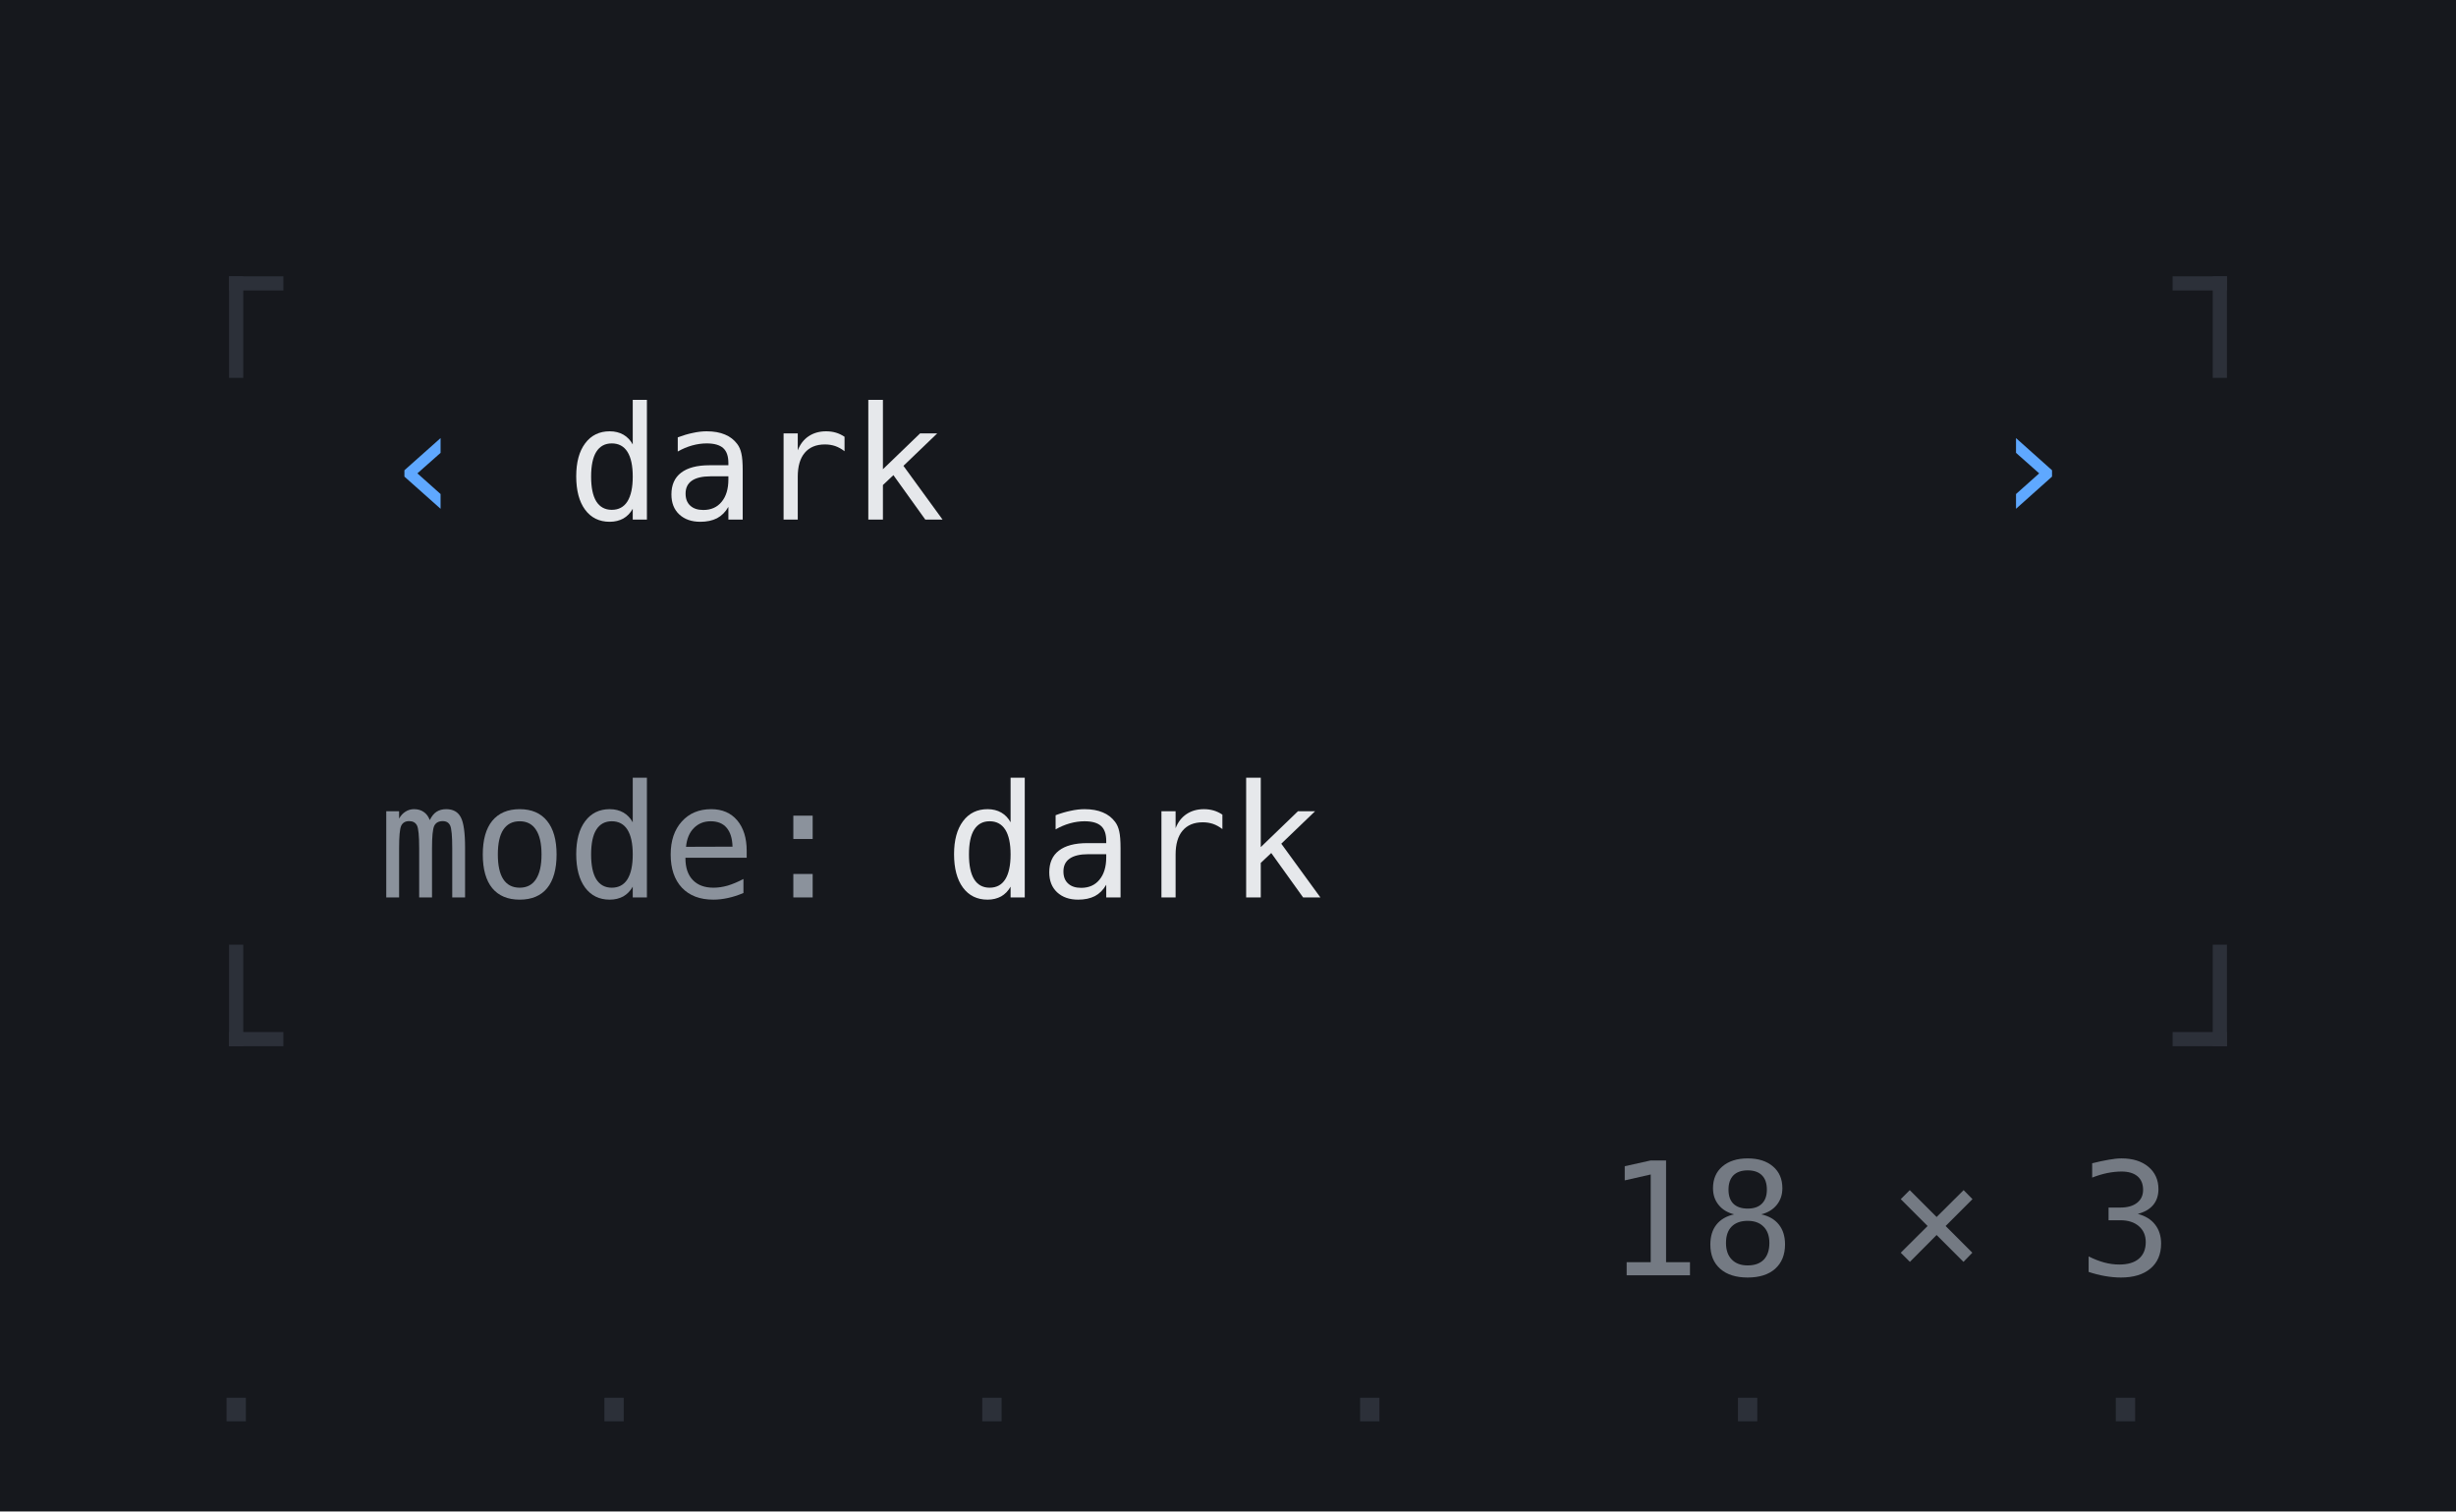
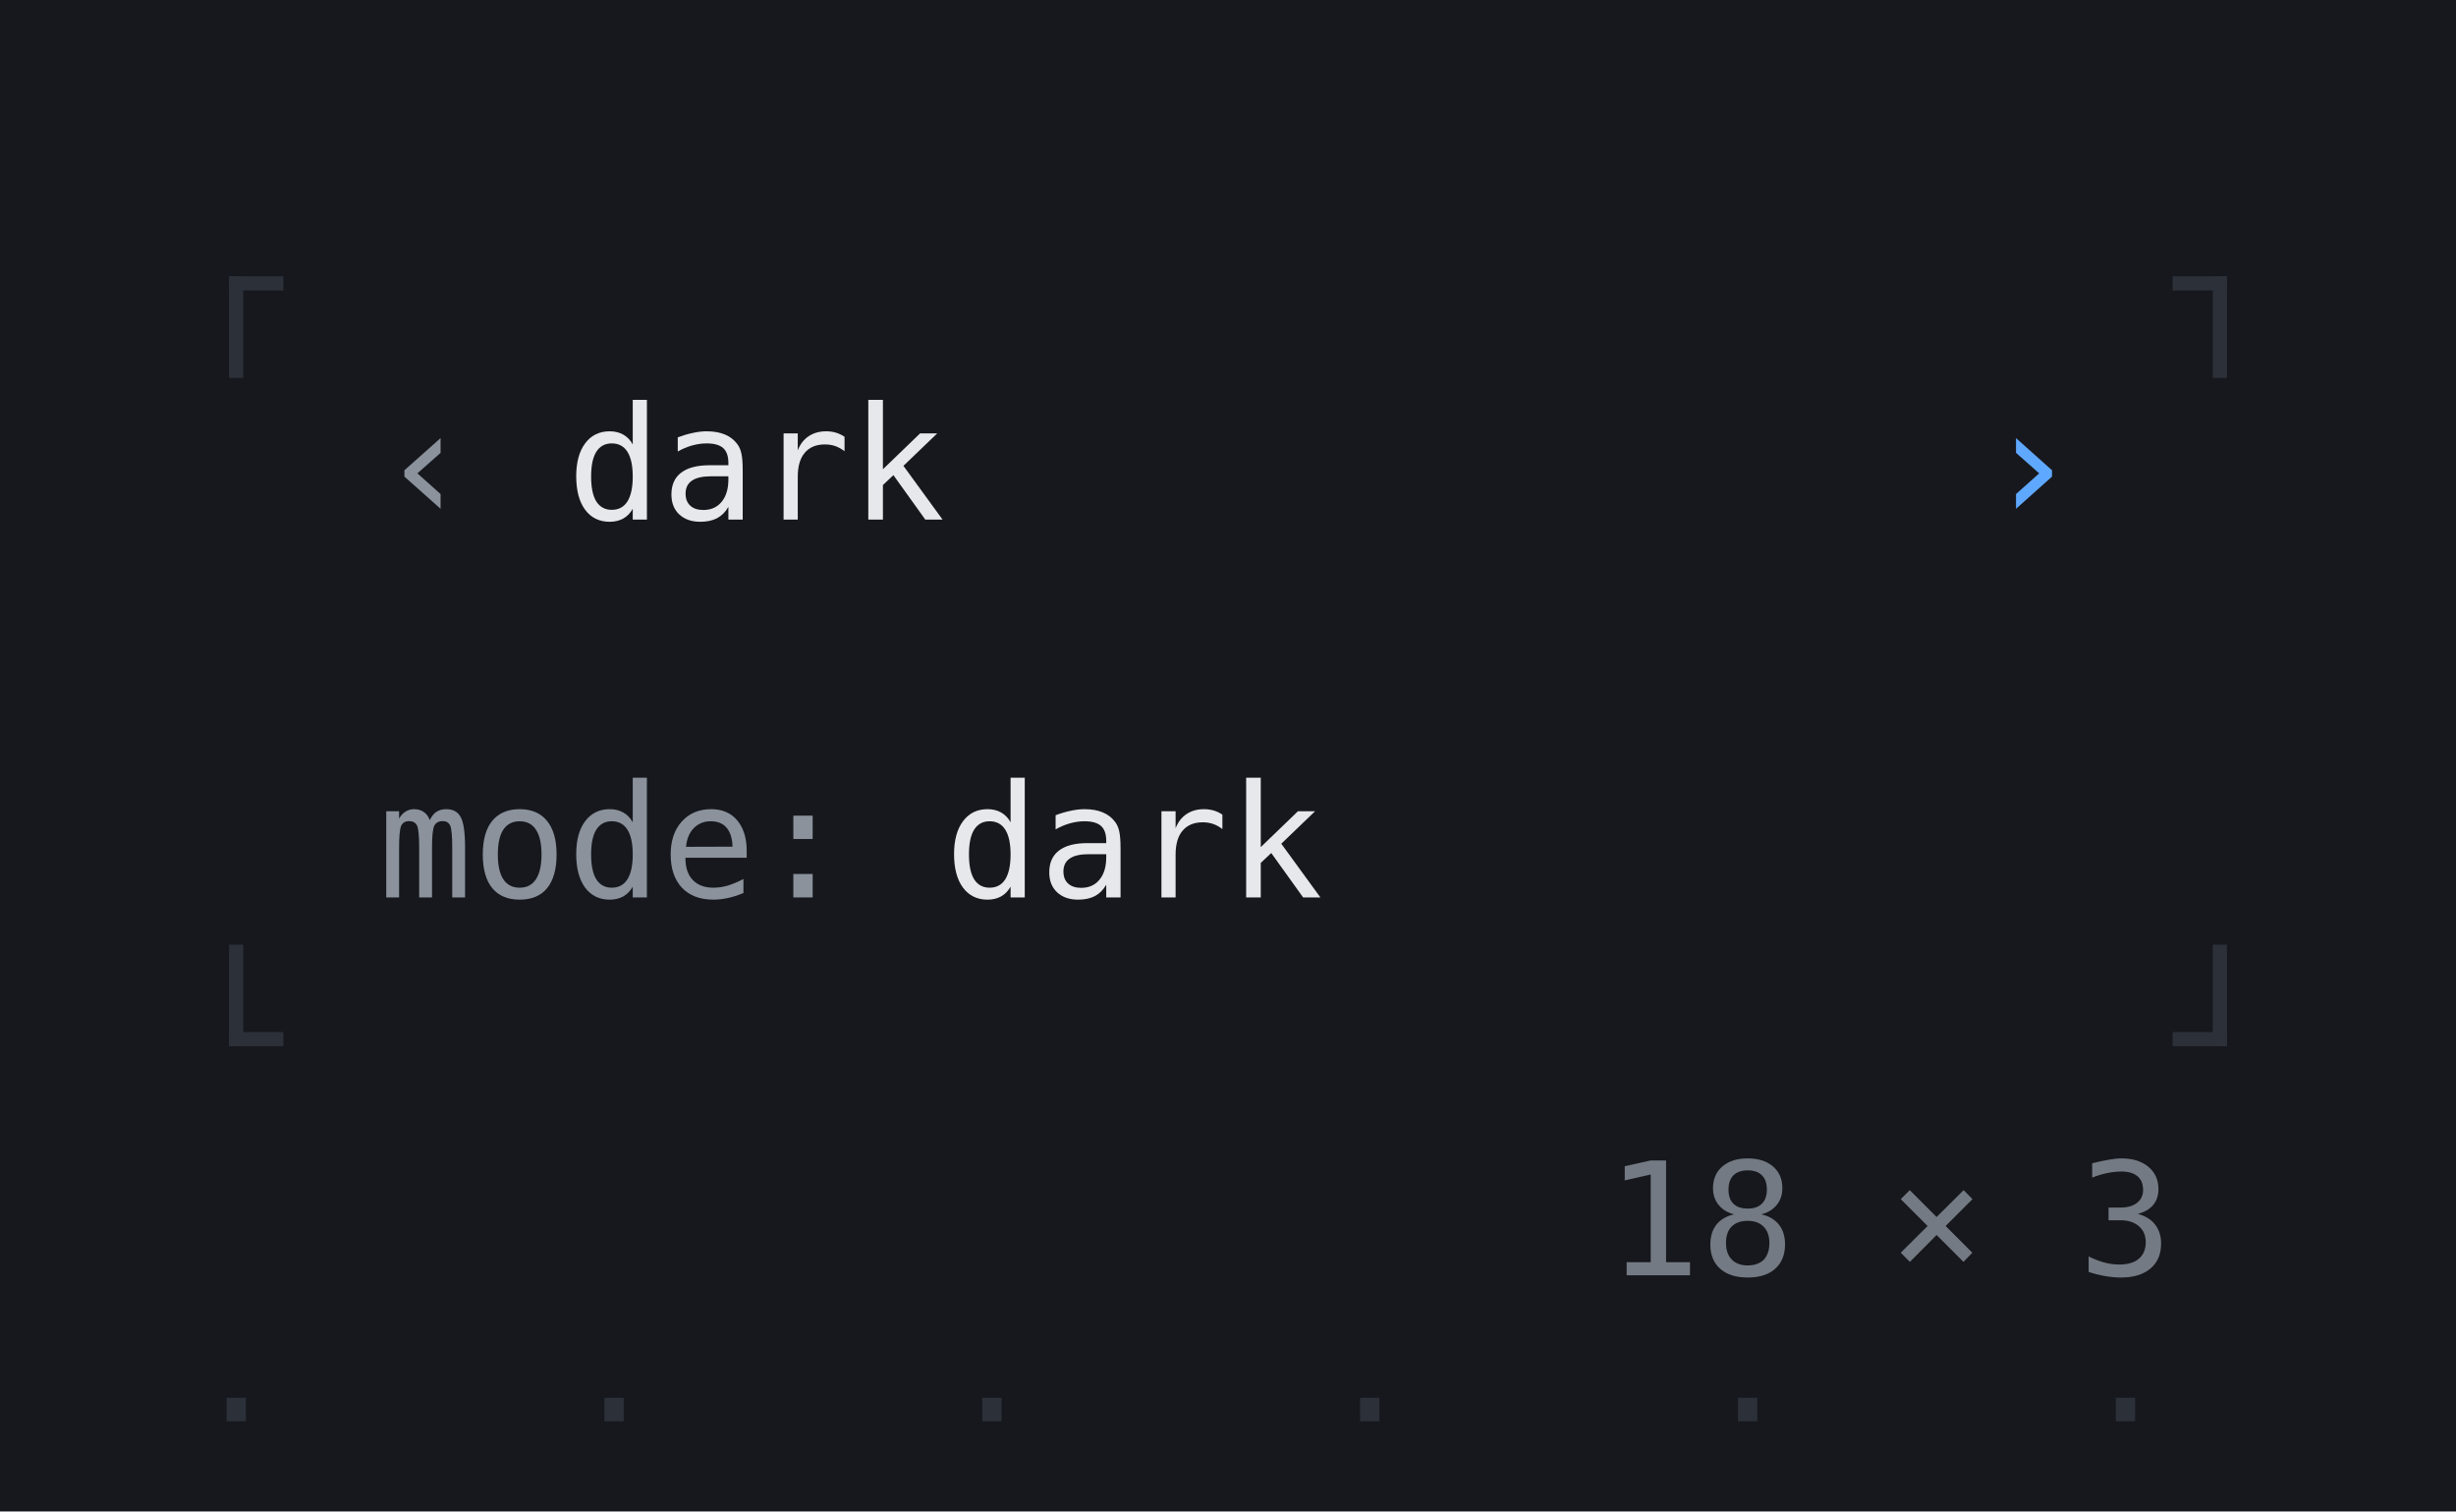
<svg xmlns="http://www.w3.org/2000/svg" width="260" height="160" viewBox="0 0 260 160">
  <rect width="260" height="160" fill="#16181d" />
  <g shape-rendering="crispEdges" />
  <g fill="#2c3039">
    <rect x="24.25" y="29.25" width="1.5" height="10.75" />
    <rect x="24.25" y="29.25" width="5.75" height="1.5" />
    <rect x="234.25" y="29.25" width="1.5" height="10.75" />
    <rect x="230" y="29.25" width="5.75" height="1.5" />
    <rect x="24.25" y="100" width="1.5" height="10.75" />
    <rect x="24.25" y="109.25" width="5.75" height="1.5" />
    <rect x="234.25" y="100" width="1.5" height="10.75" />
    <rect x="230" y="109.25" width="5.75" height="1.5" />
  </g>
  <g font-family="monospace" font-size="16.67" fill="#e6e8eb">
-     <g fill="#5fa8ff">
+     <g fill="#8b929c">
      <text x="40" y="55">‹</text>
    </g>
    <g>
      <text x="60" y="55">d</text>
      <text x="70" y="55">a</text>
      <text x="80" y="55">r</text>
      <text x="90" y="55">k</text>
    </g>
    <g fill="#5fa8ff">
      <text x="210" y="55">›</text>
    </g>
    <g fill="#8b929c">
      <text x="40" y="95">m</text>
      <text x="50" y="95">o</text>
      <text x="60" y="95">d</text>
      <text x="70" y="95">e</text>
      <text x="80" y="95">:</text>
    </g>
    <g>
      <text x="100" y="95">d</text>
      <text x="110" y="95">a</text>
      <text x="120" y="95">r</text>
      <text x="130" y="95">k</text>
    </g>
    <g fill="#747a83">
      <text x="170" y="135">1</text>
      <text x="180" y="135">8</text>
    </g>
    <g fill="#747a83">
      <text x="200" y="135">×</text>
    </g>
    <g fill="#747a83">
      <text x="220" y="135">3</text>
    </g>
    <g fill="#2c3039">
      <text x="20" y="155">·</text>
    </g>
    <g fill="#2c3039">
      <text x="60" y="155">·</text>
    </g>
    <g fill="#2c3039">
      <text x="100" y="155">·</text>
    </g>
    <g fill="#2c3039">
      <text x="140" y="155">·</text>
    </g>
    <g fill="#2c3039">
      <text x="180" y="155">·</text>
    </g>
    <g fill="#2c3039">
      <text x="220" y="155">·</text>
    </g>
  </g>
  <g stroke-width="1" />
</svg>
